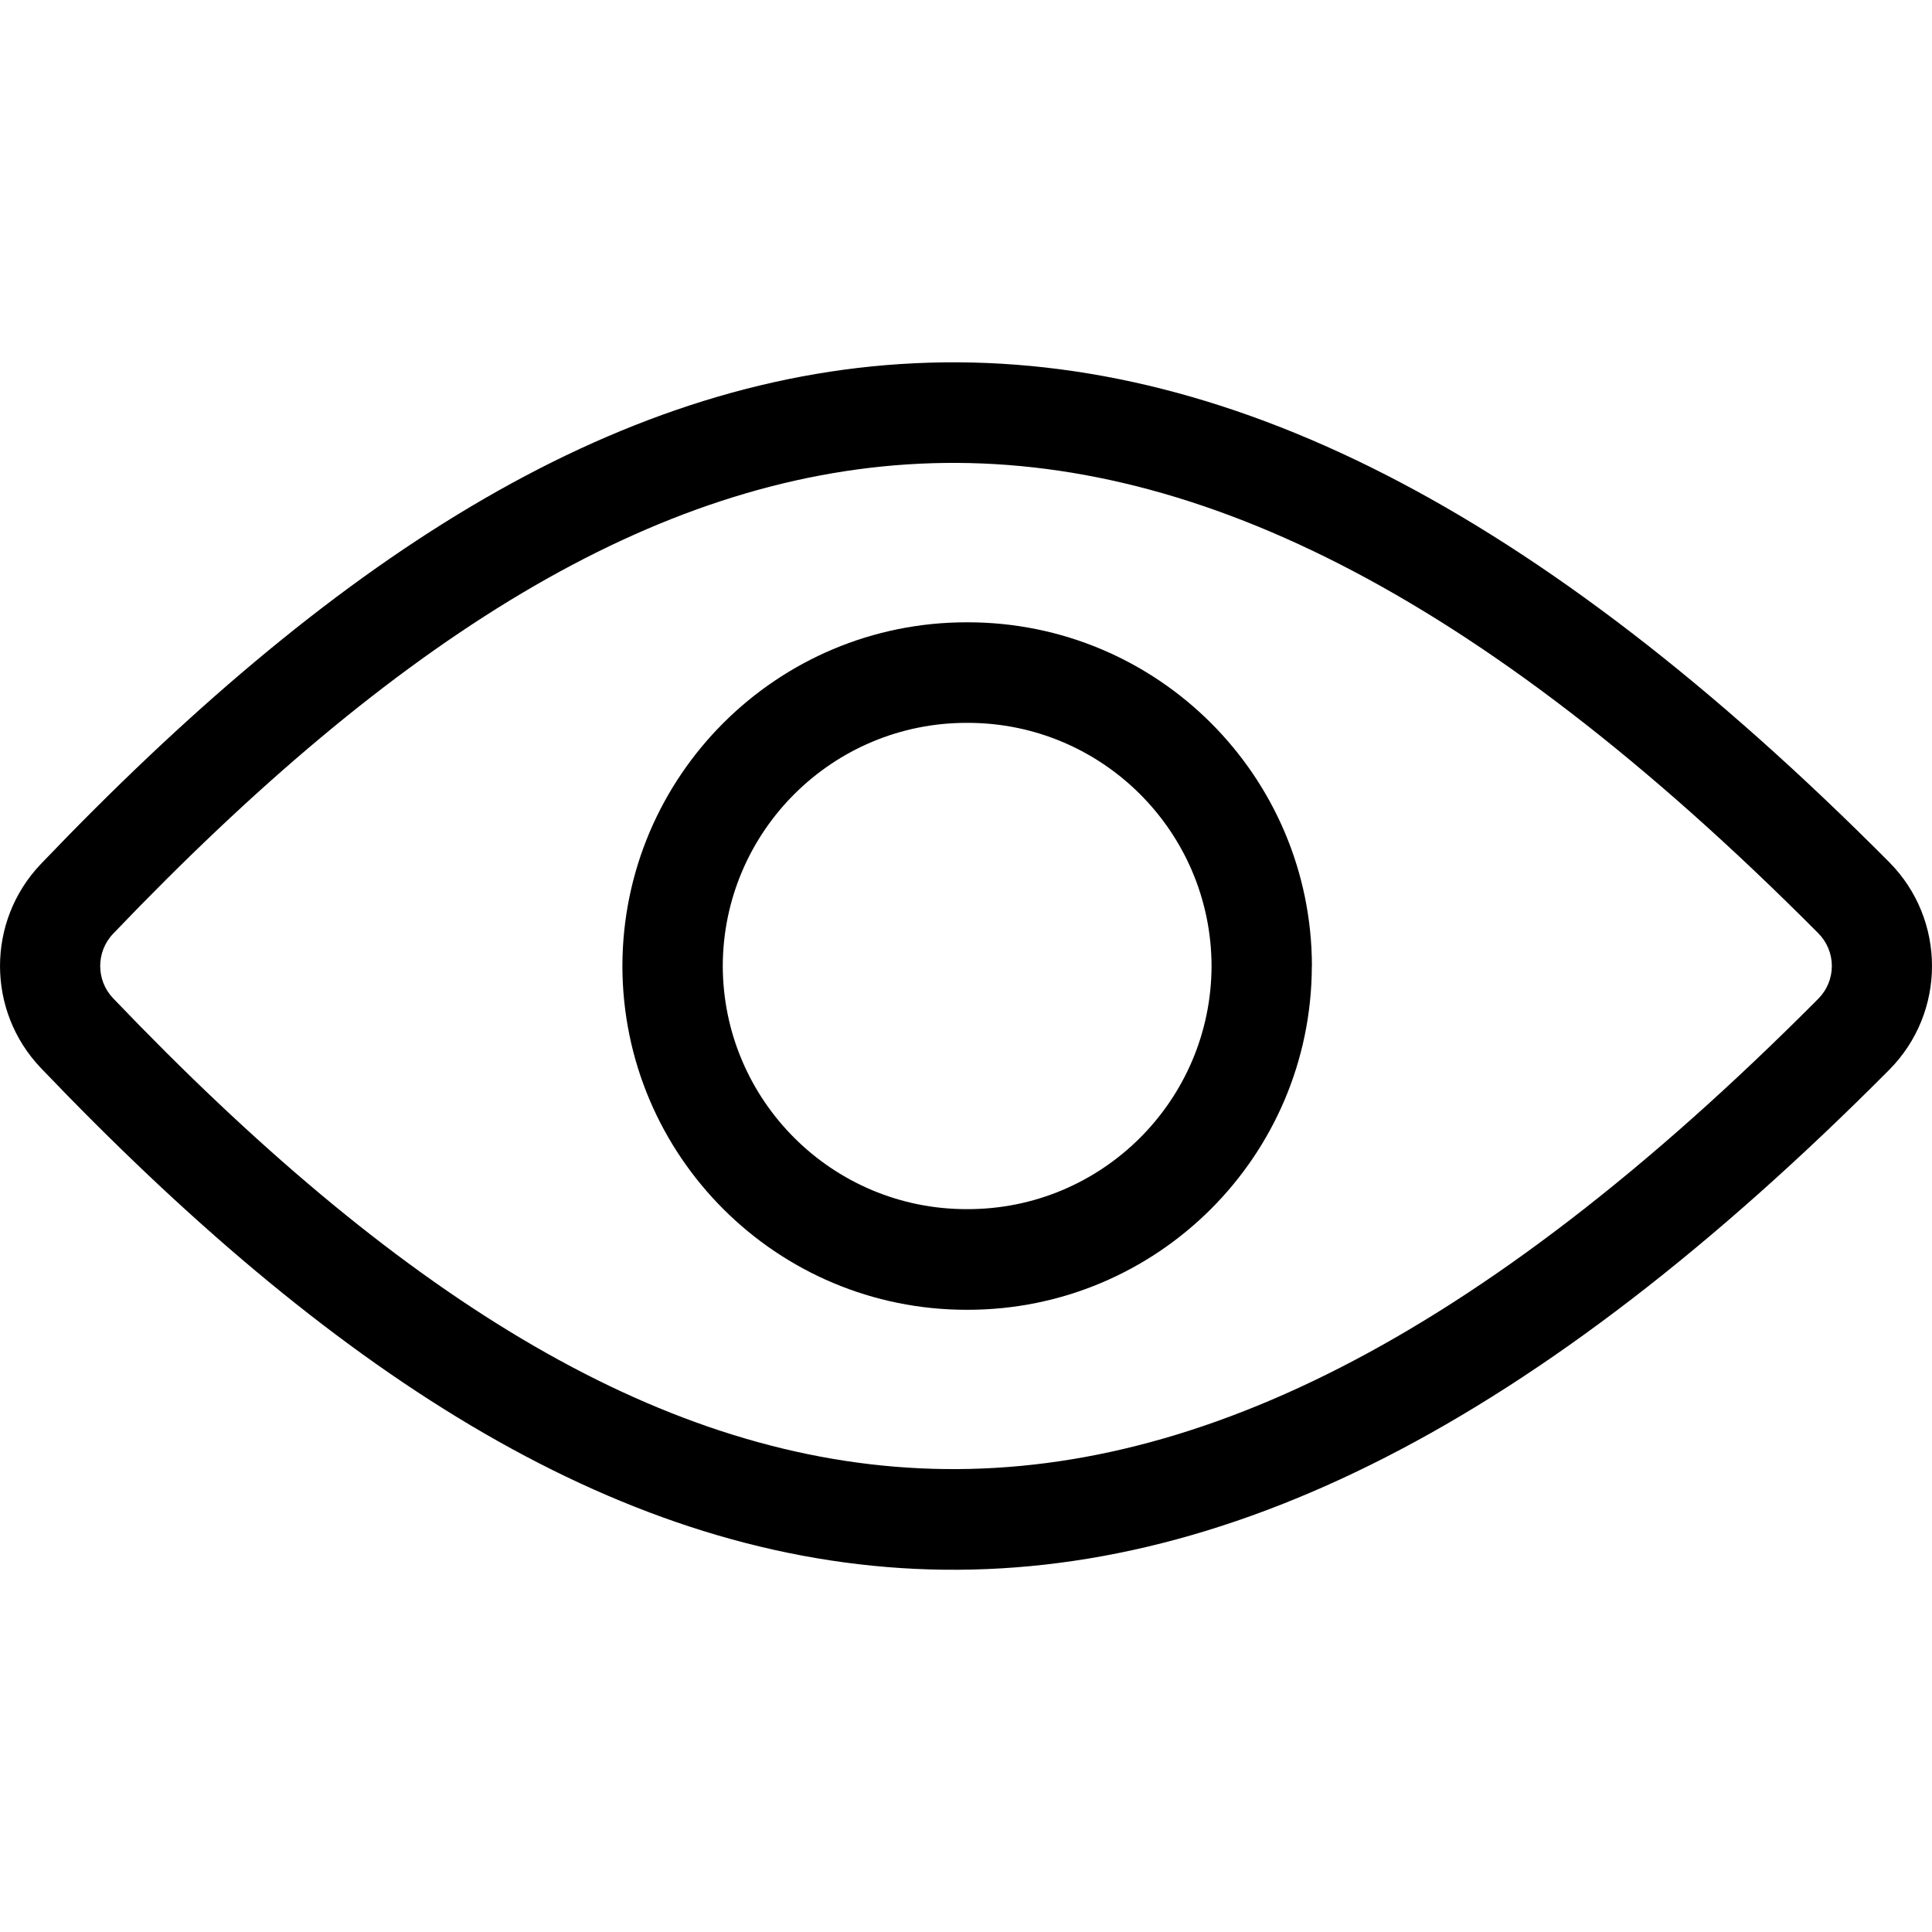
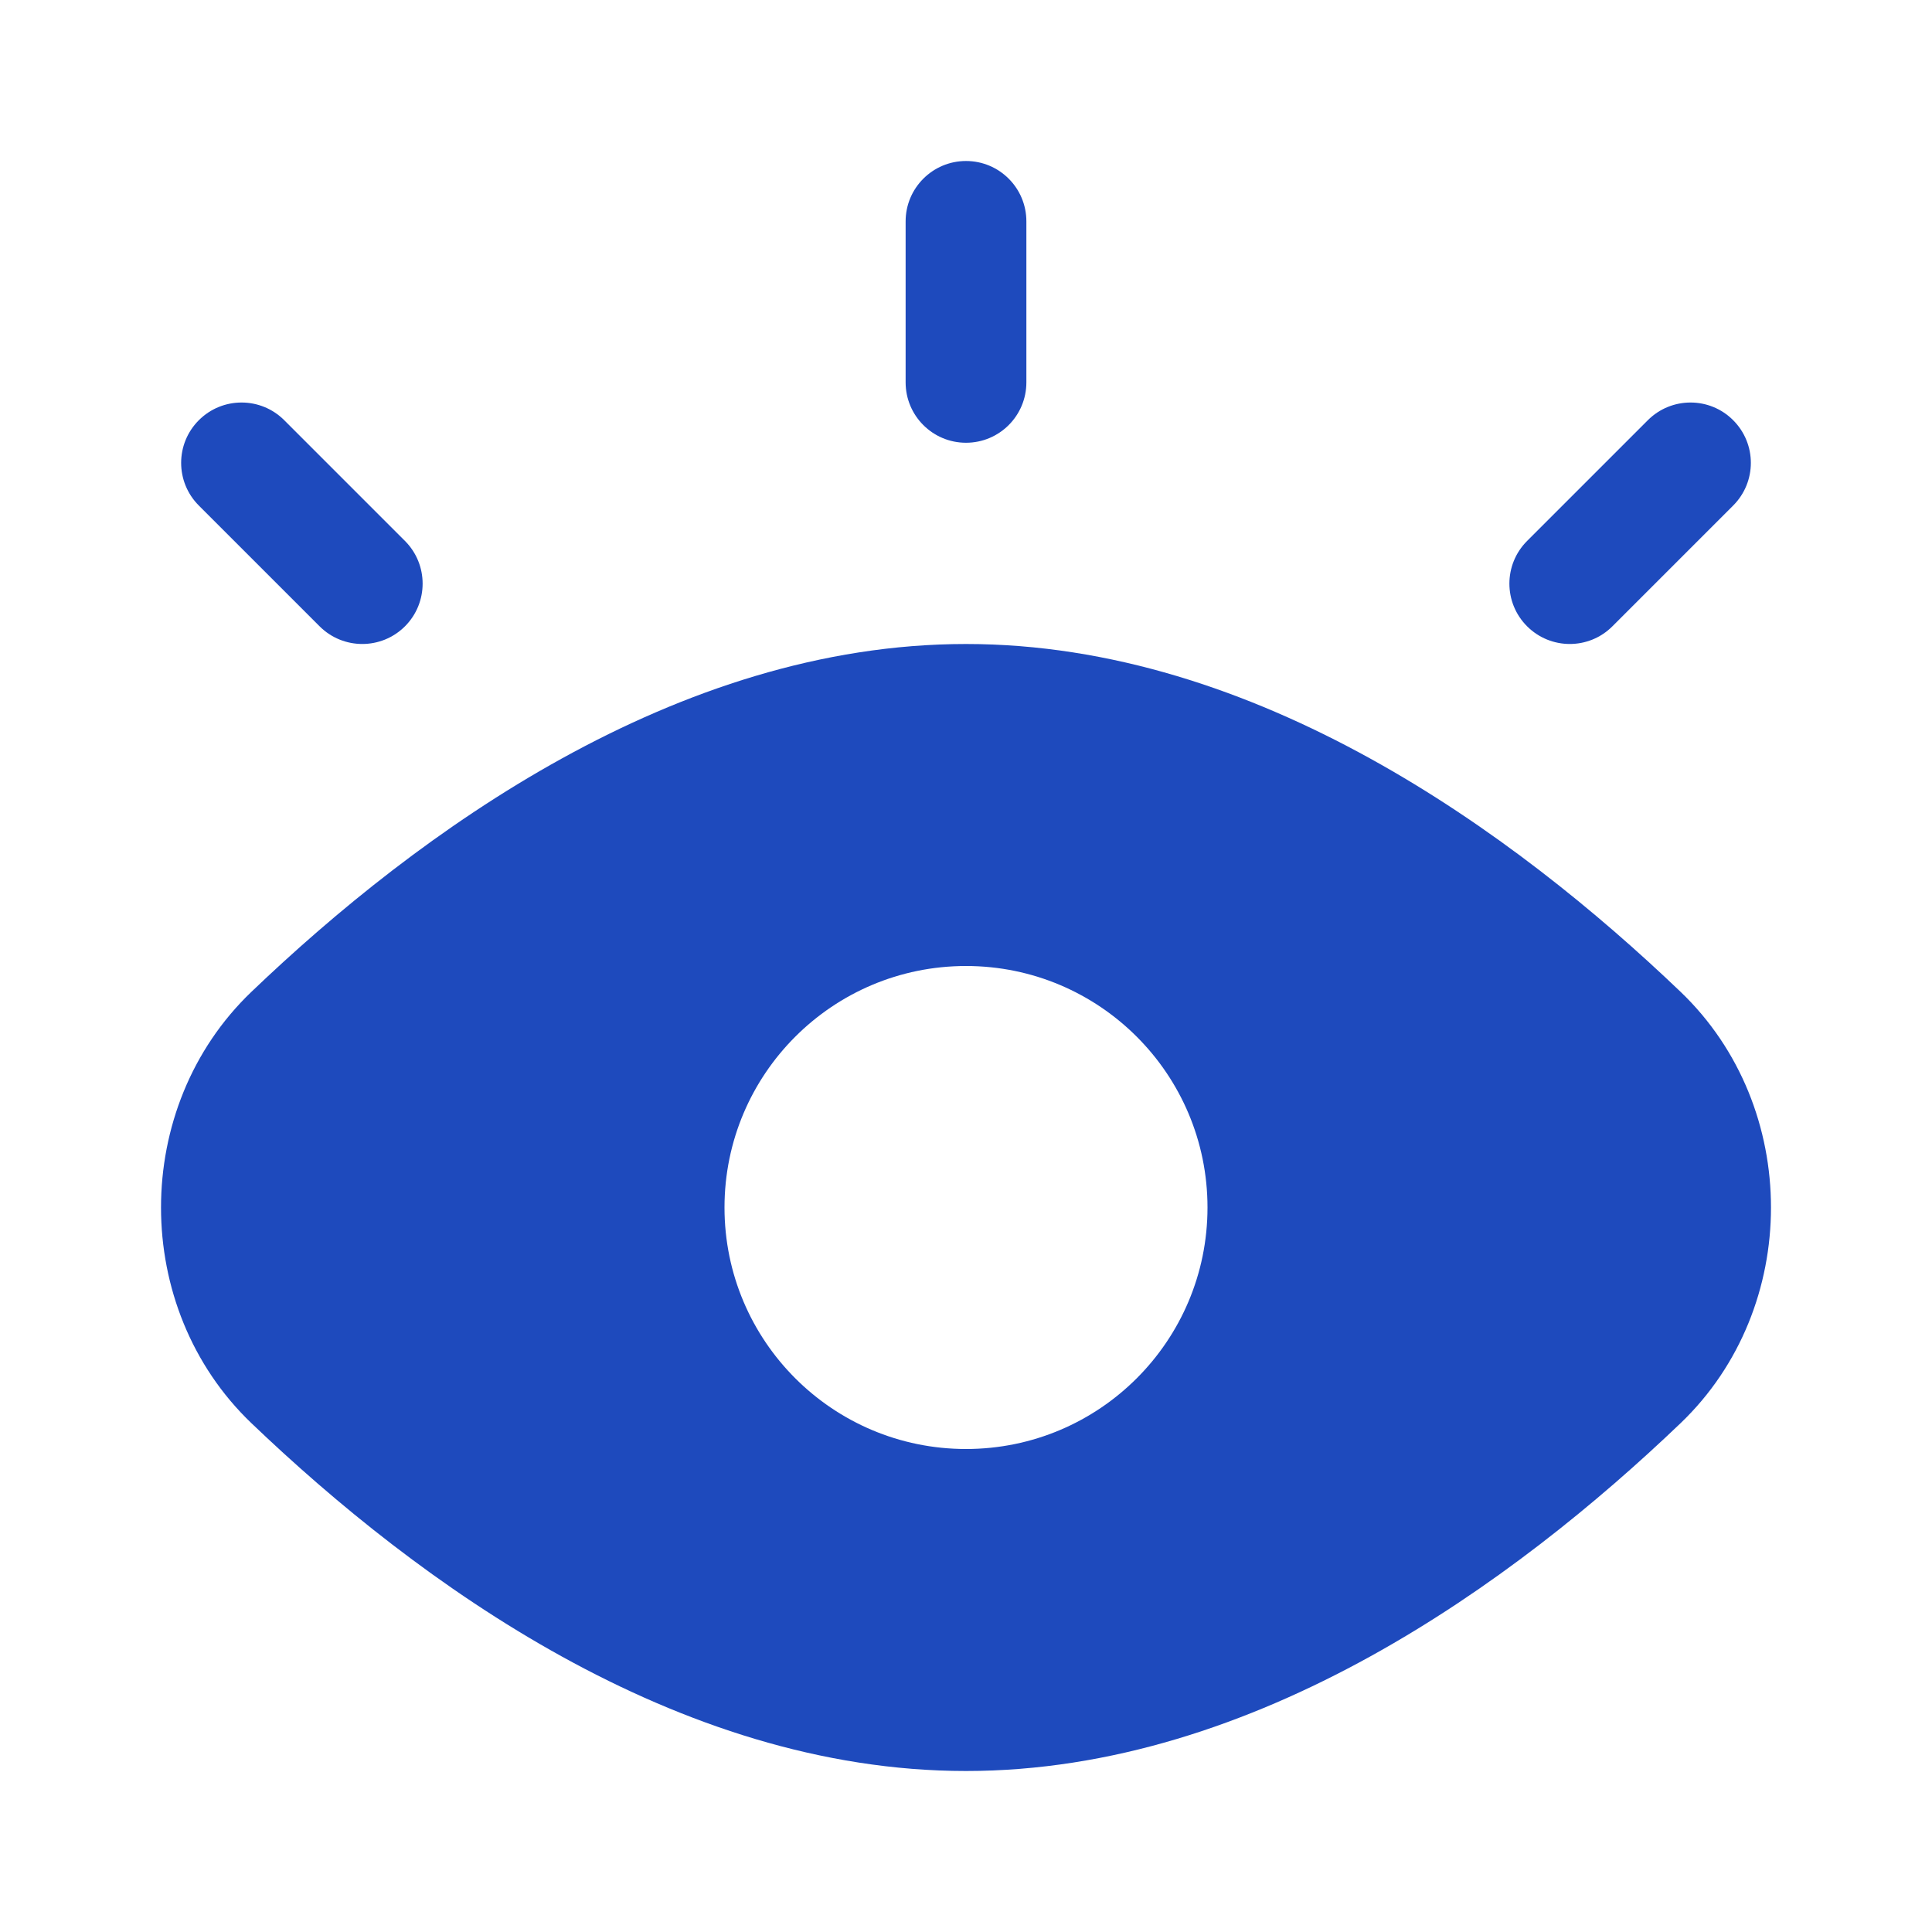
- <svg xmlns="http://www.w3.org/2000/svg" aria-hidden="true" focusable="false" role="presentation" class="icon icon-accordion icon-eye" viewBox="0 0 20 20">
-   <path d="M9.524 4.8c-2.761.13-5.44 1.82-8.352 4.865a.484.484 0 0 0 0 .67c2.911 3.044 5.59 4.736 8.352 4.865 2.75.13 5.743-1.286 9.298-4.86a.48.48 0 0 0 0-.68c-3.555-3.574-6.549-4.99-9.298-4.86m-.049-1.04c3.177-.15 6.44 1.503 10.081 5.164a1.526 1.526 0 0 1 0 2.152c-3.641 3.66-6.904 5.314-10.08 5.165-3.167-.149-6.085-2.08-9.053-5.185a1.53 1.53 0 0 1 0-2.112C3.391 5.84 6.31 3.907 9.475 3.76" />
-   <path d="M13.58 10a3.564 3.564 0 0 1-3.568 3.559A3.564 3.564 0 0 1 6.443 10a3.564 3.564 0 0 1 3.569-3.558A3.564 3.564 0 0 1 13.581 10m-3.568 2.517A2.524 2.524 0 0 0 12.542 10a2.524 2.524 0 0 0-2.53-2.517A2.524 2.524 0 0 0 7.482 10a2.524 2.524 0 0 0 2.53 2.517" />
+ <svg xmlns="http://www.w3.org/2000/svg" width="24" height="24" viewBox="0 0 24 24" fill="none">
+   <path d="M12 8C8.396 8 5.187 10.346 3.123 12.321C1.626 13.754 1.626 16.246 3.123 17.679C5.187 19.654 8.396 22 12 22C15.604 22 18.813 19.654 20.877 17.679C22.374 16.246 22.374 13.754 20.877 12.321C18.813 10.346 15.604 8 12 8ZM12 12C13.657 12 15 13.343 15 15C15 16.657 13.657 18 12 18C10.343 18 9 16.657 9 15C9 13.343 10.343 12 12 12ZM21.53 5.22C21.238 4.927 20.763 4.927 20.47 5.22L18.97 6.72C18.677 7.013 18.677 7.487 18.97 7.78C19.263 8.073 19.738 8.073 20.03 7.78L21.53 6.28C21.823 5.987 21.823 5.513 21.53 5.22ZM3.531 5.22C3.238 4.927 2.763 4.927 2.47 5.22C2.177 5.513 2.177 5.987 2.47 6.28L3.97 7.78C4.263 8.073 4.738 8.073 5.031 7.78C5.323 7.487 5.323 7.013 5.031 6.72L3.531 5.22ZM12 2C11.586 2 11.25 2.336 11.25 2.75V4.75C11.25 5.164 11.586 5.5 12 5.5C12.415 5.5 12.75 5.164 12.75 4.75V2.75C12.75 2.336 12.415 2 12 2Z" fill="#1E4ABD" />
</svg>
